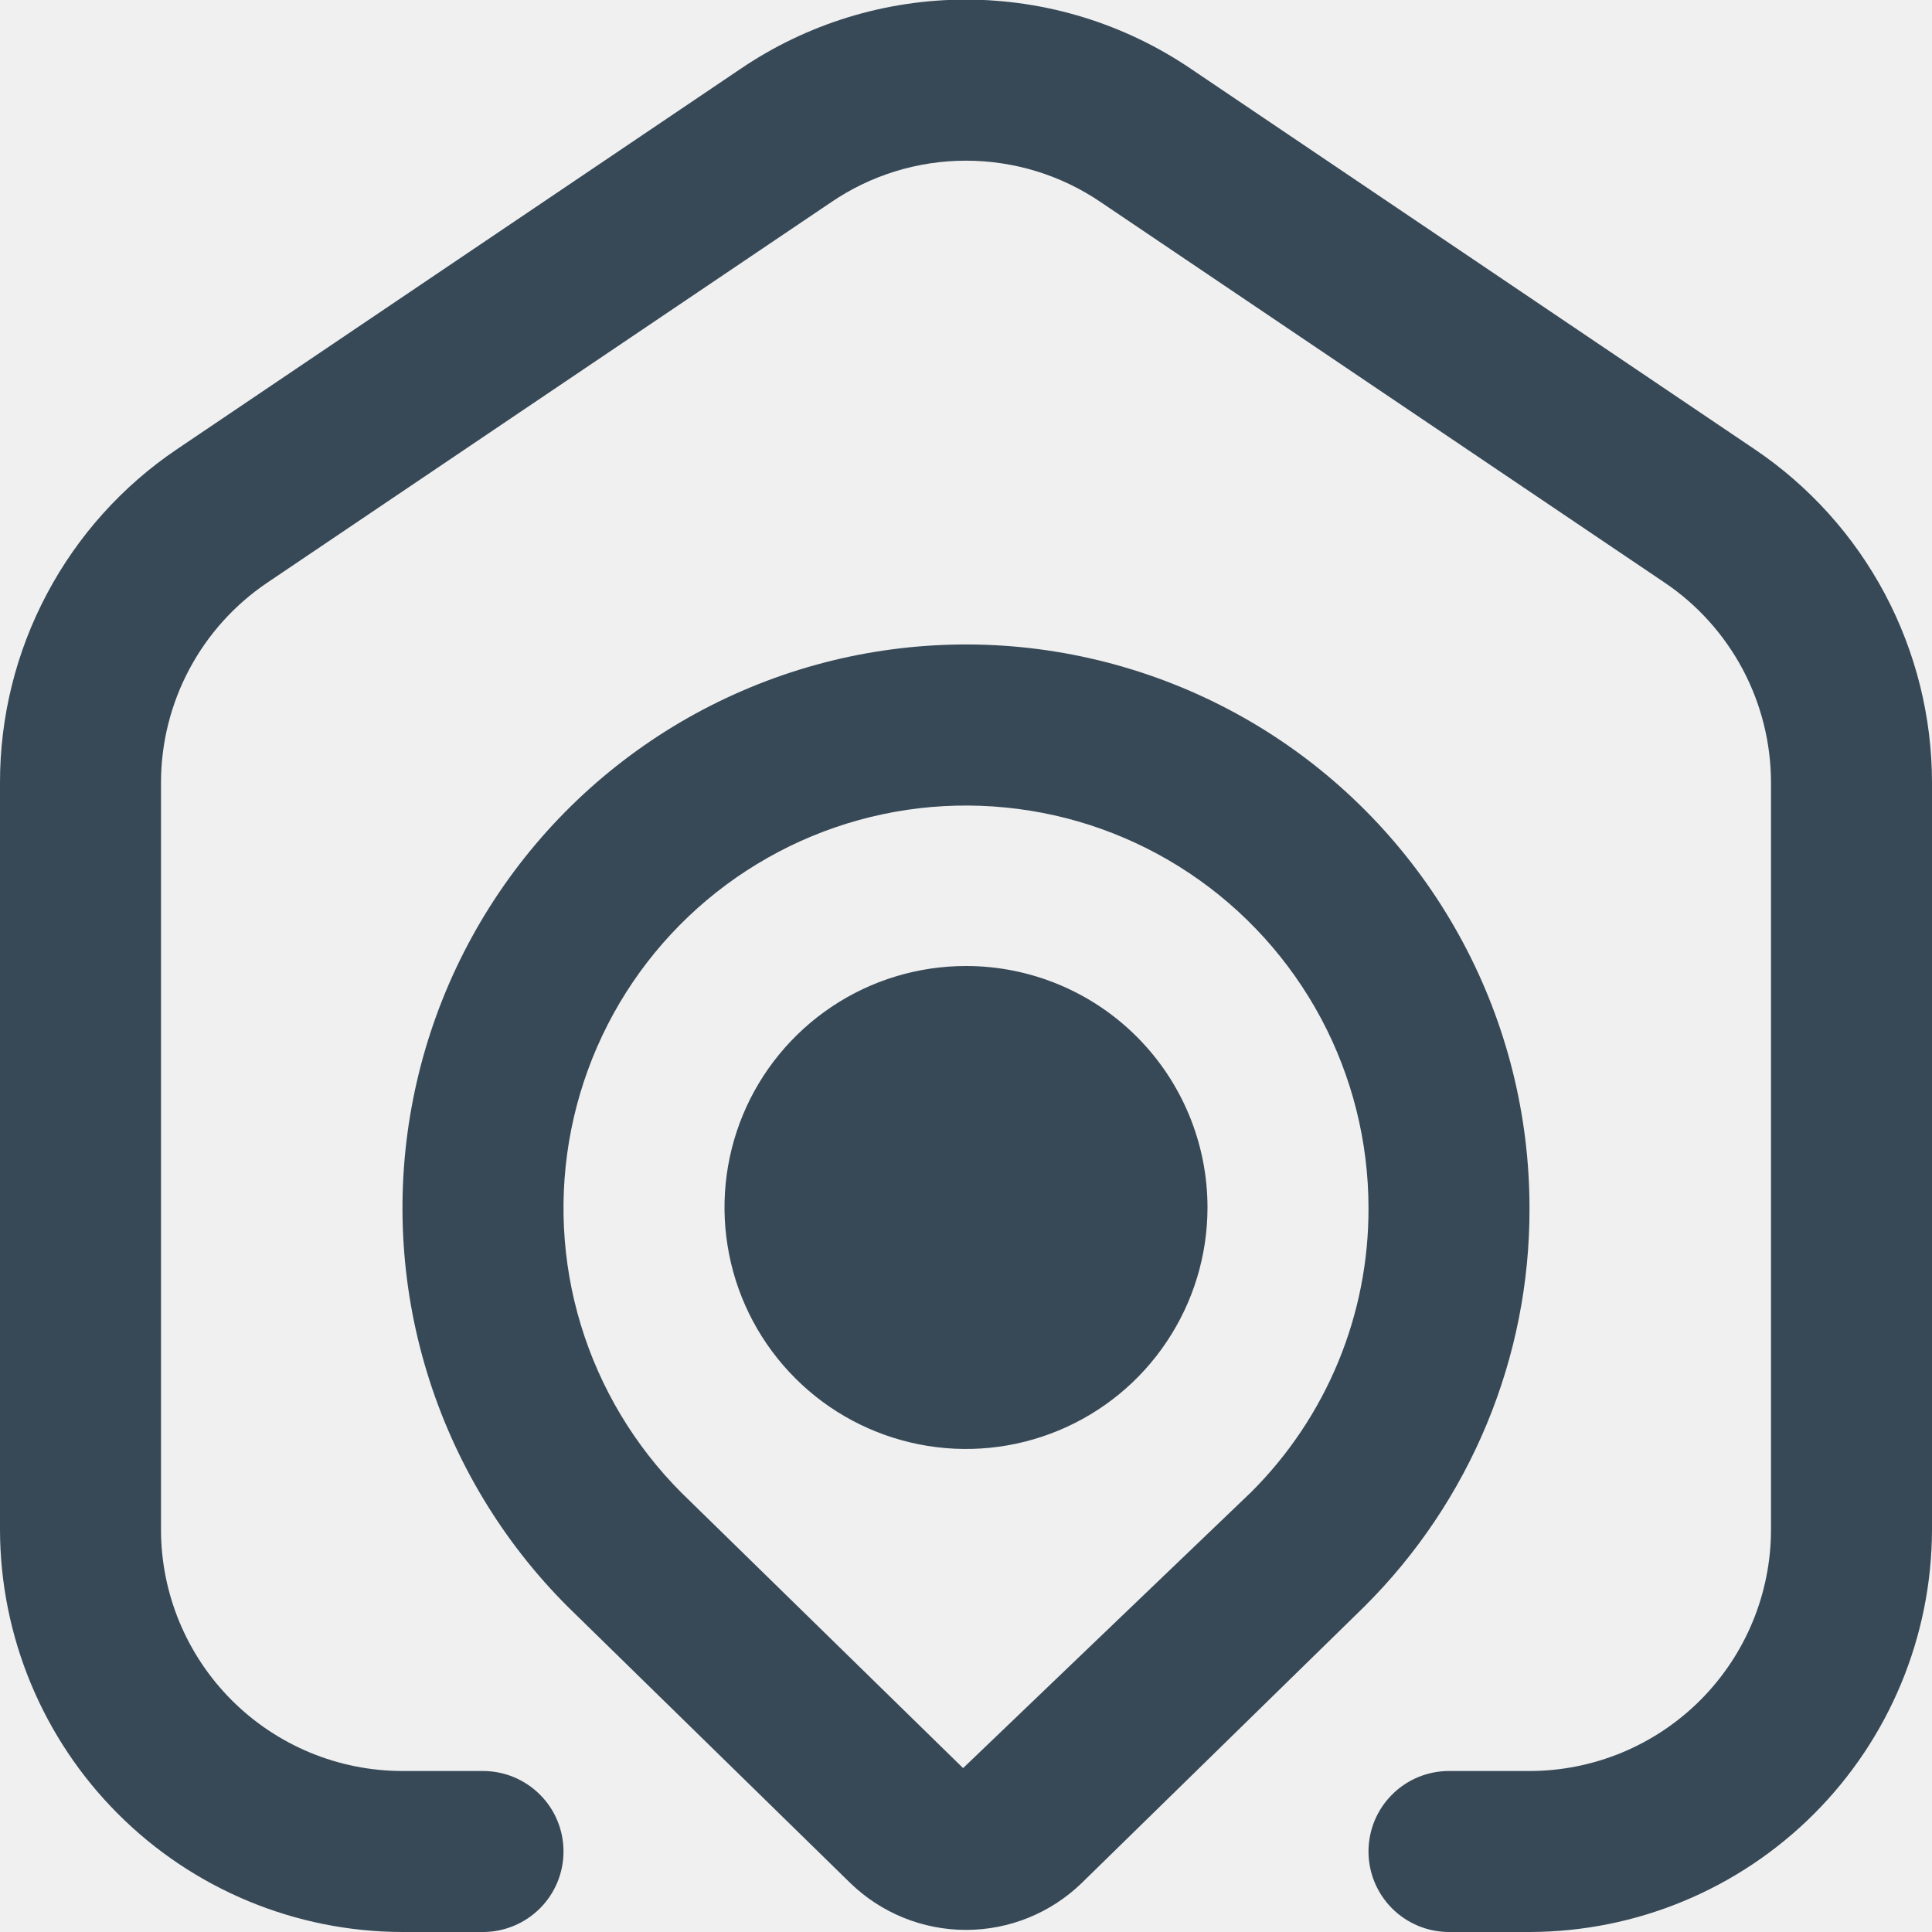
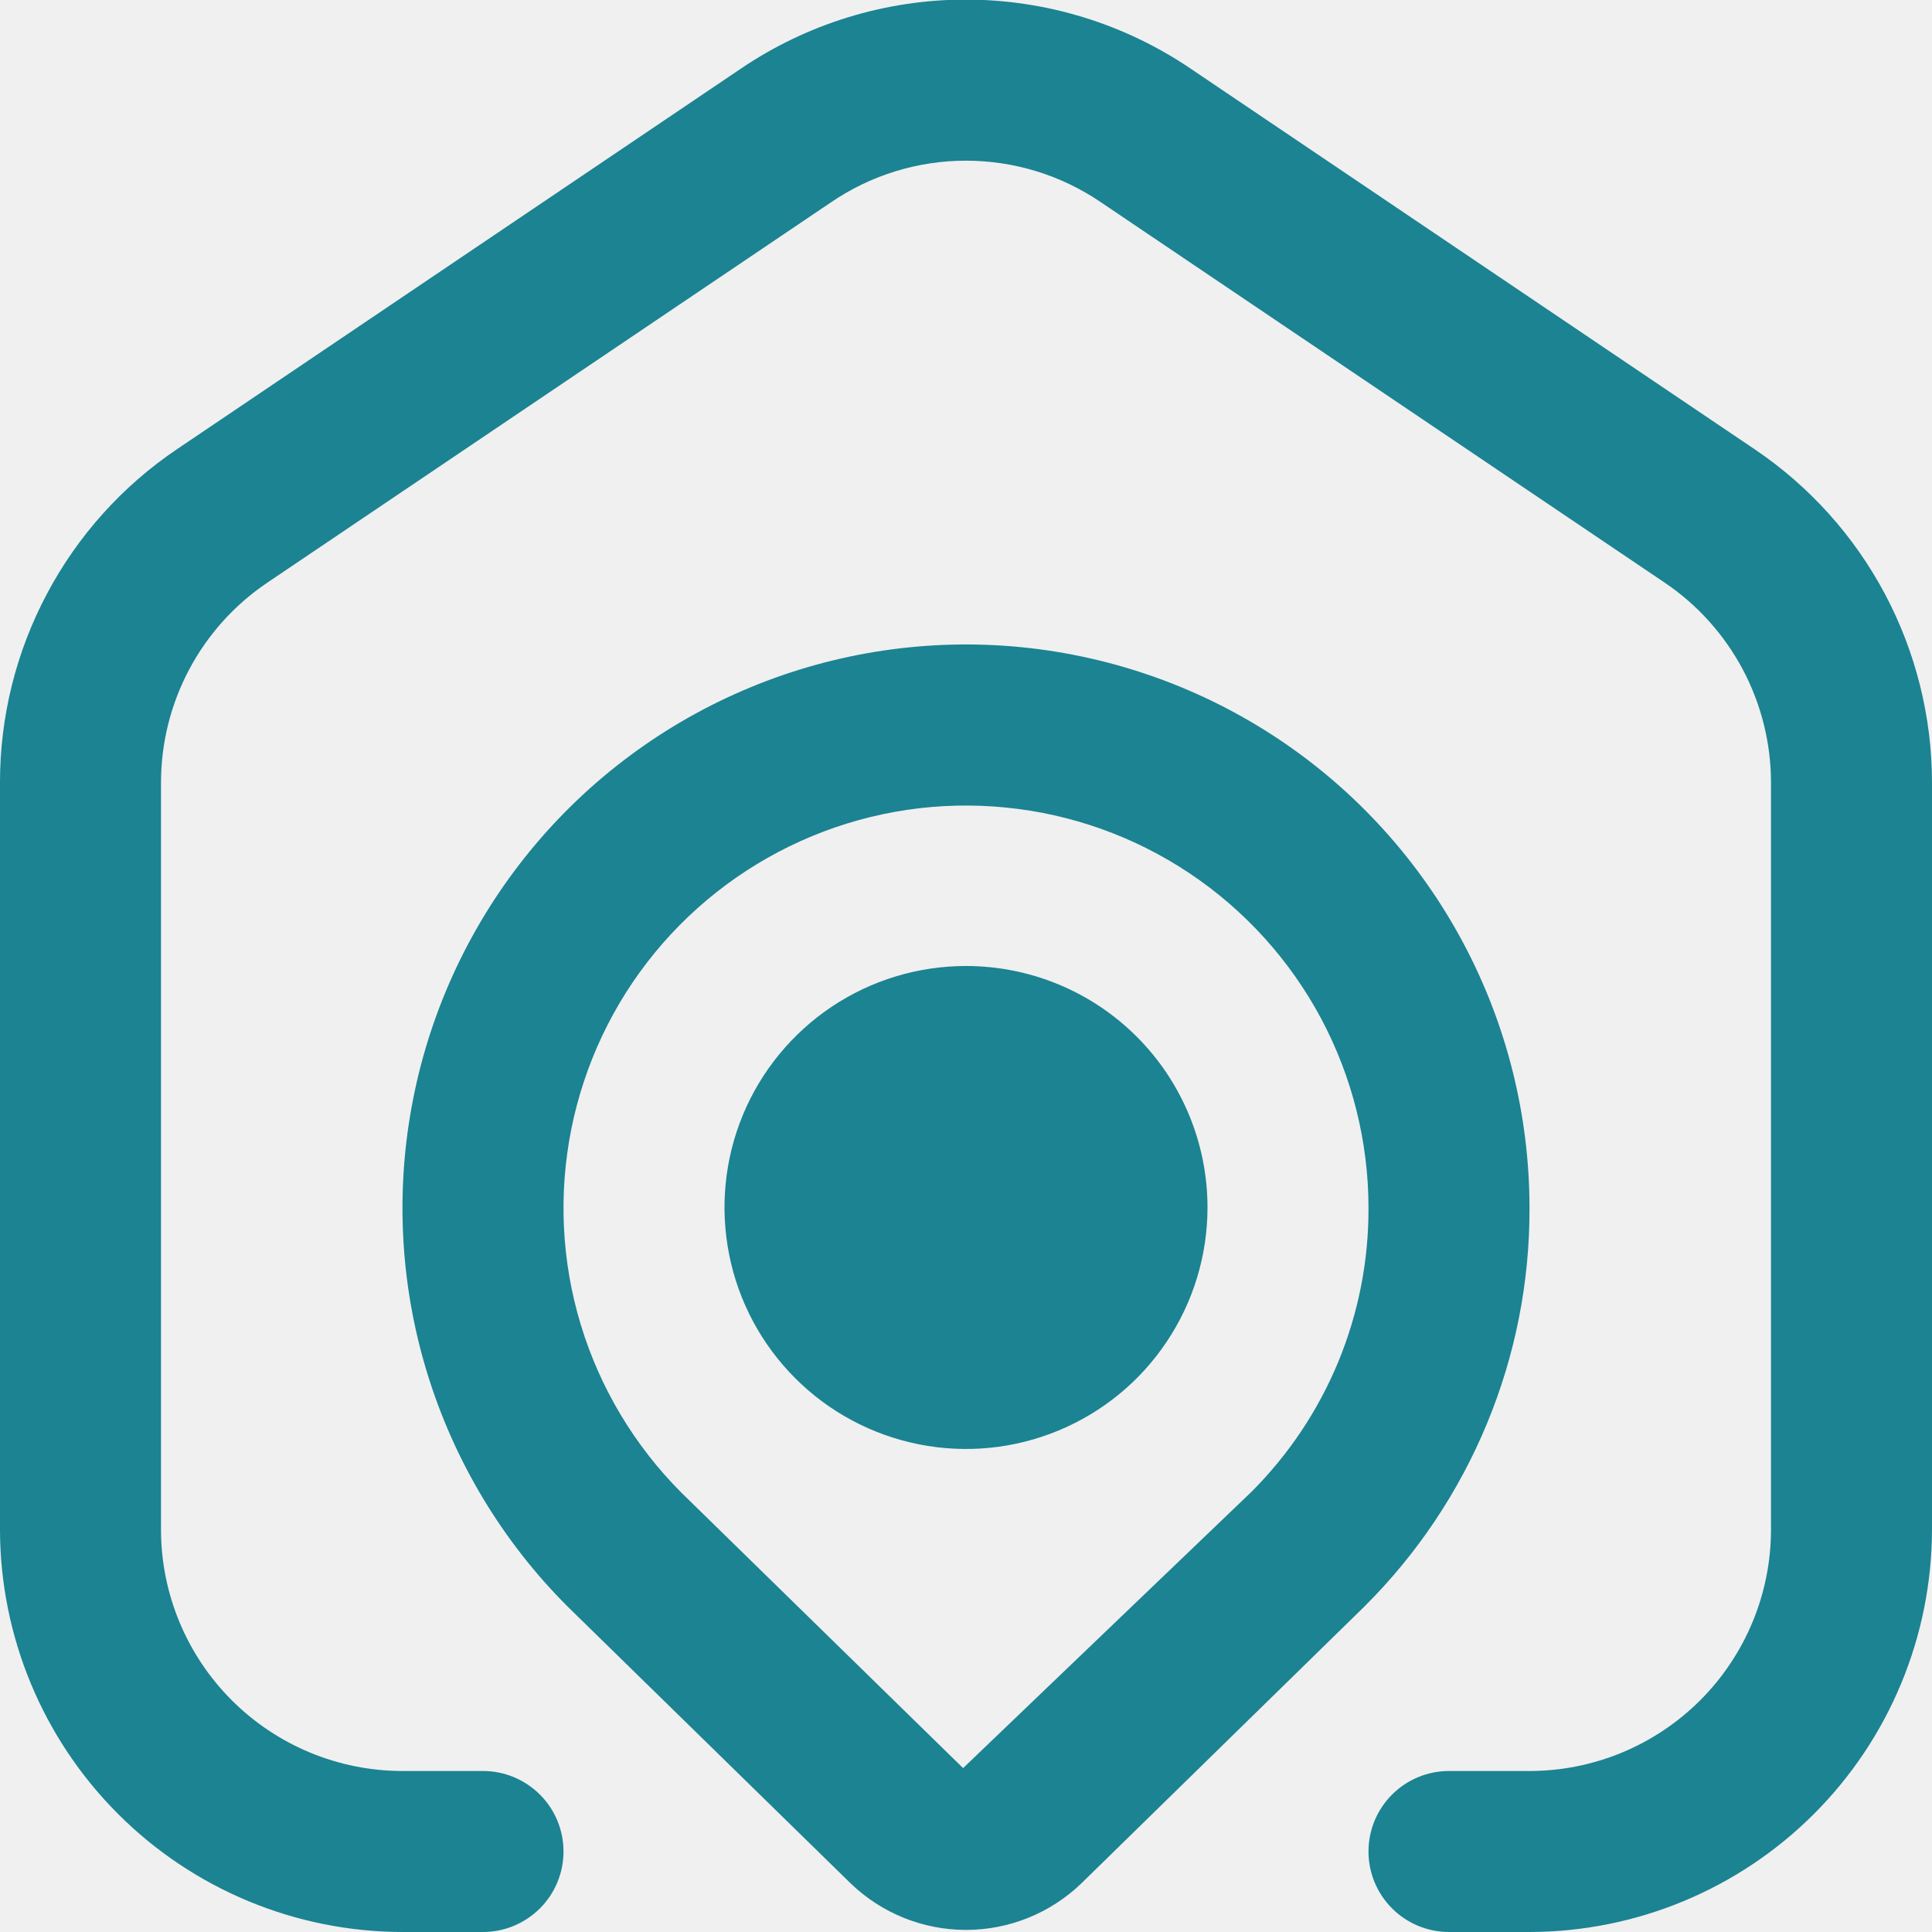
<svg xmlns="http://www.w3.org/2000/svg" width="24" height="24" viewBox="0 0 24 24" fill="#fff">
  <g clip-path="url(#clip0_6966_14948)">
-     <path d="M24 9.724V19C23.998 20.325 23.471 21.596 22.534 22.533C21.596 23.471 20.326 23.998 19 24H18C17.735 24 17.48 23.894 17.293 23.707C17.105 23.519 17 23.265 17 23C17 22.734 17.105 22.48 17.293 22.293C17.48 22.105 17.735 22 18 22H19C19.796 22 20.559 21.683 21.121 21.121C21.684 20.558 22 19.795 22 19V9.724C22 9.232 21.879 8.749 21.649 8.315C21.418 7.882 21.085 7.511 20.678 7.237L13.678 2.514C13.183 2.176 12.598 1.996 12 1.996C11.401 1.996 10.816 2.176 10.322 2.514L3.322 7.237C2.915 7.511 2.581 7.882 2.351 8.315C2.12 8.749 2 9.232 2 9.724V19C2 19.795 2.316 20.558 2.879 21.121C3.441 21.683 4.204 22 5 22H6C6.265 22 6.519 22.105 6.707 22.293C6.895 22.48 7 22.734 7 23C7 23.265 6.895 23.519 6.707 23.707C6.519 23.894 6.265 24 6 24H5C3.674 23.998 2.403 23.471 1.466 22.533C0.529 21.596 0.002 20.325 -8.76357e-05 19V9.724C-0.001 8.905 0.199 8.099 0.583 7.377C0.966 6.654 1.522 6.036 2.2 5.579L9.2 0.855C10.025 0.295 11 -0.005 11.997 -0.005C12.994 -0.005 13.969 0.295 14.794 0.855L21.794 5.579C22.473 6.036 23.029 6.653 23.414 7.376C23.798 8.099 24 8.905 24 9.724ZM19 15.007C19.003 15.926 18.823 16.837 18.471 17.686C18.119 18.536 17.602 19.307 16.95 19.956L13.435 23.394C13.05 23.766 12.536 23.974 12 23.974C11.464 23.974 10.95 23.766 10.565 23.394L7.058 19.964C6.242 19.151 5.64 18.149 5.304 17.047C4.968 15.946 4.909 14.778 5.133 13.648C5.356 12.519 5.855 11.461 6.585 10.57C7.314 9.68 8.253 8.982 9.316 8.541C10.38 8.099 11.536 7.927 12.682 8.039C13.828 8.152 14.929 8.545 15.887 9.184C16.845 9.824 17.63 10.69 18.173 11.706C18.716 12.721 19 13.855 19 15.007ZM17 15.007C17 14.184 16.797 13.375 16.41 12.65C16.022 11.925 15.462 11.306 14.778 10.849C14.094 10.392 13.309 10.111 12.49 10.031C11.672 9.95 10.847 10.072 10.087 10.387C9.327 10.702 8.657 11.199 8.135 11.834C7.613 12.47 7.257 13.224 7.096 14.031C6.936 14.837 6.976 15.671 7.215 16.457C7.454 17.244 7.883 17.96 8.464 18.542L11.964 21.964L15.544 18.534C16.008 18.071 16.375 17.521 16.625 16.916C16.875 16.31 17.002 15.662 17 15.007ZM15 15C15 15.593 14.824 16.173 14.494 16.666C14.165 17.16 13.696 17.544 13.148 17.771C12.6 17.998 11.997 18.058 11.415 17.942C10.833 17.826 10.298 17.541 9.879 17.121C9.459 16.701 9.173 16.167 9.058 15.585C8.942 15.003 9.001 14.4 9.228 13.851C9.455 13.303 9.84 12.835 10.333 12.505C10.827 12.175 11.407 12 12 12C12.796 12 13.559 12.316 14.121 12.878C14.684 13.441 15 14.204 15 15Z" fill="#374957" />
+     <path d="M24 9.724V19C23.998 20.325 23.471 21.596 22.534 22.533C21.596 23.471 20.326 23.998 19 24H18C17.735 24 17.48 23.894 17.293 23.707C17.105 23.519 17 23.265 17 23C17 22.734 17.105 22.48 17.293 22.293C17.48 22.105 17.735 22 18 22H19C19.796 22 20.559 21.683 21.121 21.121C21.684 20.558 22 19.795 22 19V9.724C22 9.232 21.879 8.749 21.649 8.315C21.418 7.882 21.085 7.511 20.678 7.237L13.678 2.514C13.183 2.176 12.598 1.996 12 1.996C11.401 1.996 10.816 2.176 10.322 2.514L3.322 7.237C2.915 7.511 2.581 7.882 2.351 8.315C2.12 8.749 2 9.232 2 9.724V19C2 19.795 2.316 20.558 2.879 21.121C3.441 21.683 4.204 22 5 22H6C6.265 22 6.519 22.105 6.707 22.293C6.895 22.48 7 22.734 7 23C7 23.265 6.895 23.519 6.707 23.707C6.519 23.894 6.265 24 6 24H5C3.674 23.998 2.403 23.471 1.466 22.533C0.529 21.596 0.002 20.325 -8.76357e-05 19V9.724C-0.001 8.905 0.199 8.099 0.583 7.377C0.966 6.654 1.522 6.036 2.2 5.579L9.2 0.855C10.025 0.295 11 -0.005 11.997 -0.005C12.994 -0.005 13.969 0.295 14.794 0.855L21.794 5.579C22.473 6.036 23.029 6.653 23.414 7.376C23.798 8.099 24 8.905 24 9.724ZM19 15.007C19.003 15.926 18.823 16.837 18.471 17.686C18.119 18.536 17.602 19.307 16.95 19.956L13.435 23.394C13.05 23.766 12.536 23.974 12 23.974C11.464 23.974 10.95 23.766 10.565 23.394L7.058 19.964C6.242 19.151 5.64 18.149 5.304 17.047C4.968 15.946 4.909 14.778 5.133 13.648C5.356 12.519 5.855 11.461 6.585 10.57C7.314 9.68 8.253 8.982 9.316 8.541C10.38 8.099 11.536 7.927 12.682 8.039C13.828 8.152 14.929 8.545 15.887 9.184C16.845 9.824 17.63 10.69 18.173 11.706C18.716 12.721 19 13.855 19 15.007ZM17 15.007C17 14.184 16.797 13.375 16.41 12.65C16.022 11.925 15.462 11.306 14.778 10.849C14.094 10.392 13.309 10.111 12.49 10.031C11.672 9.95 10.847 10.072 10.087 10.387C9.327 10.702 8.657 11.199 8.135 11.834C7.613 12.47 7.257 13.224 7.096 14.031C6.936 14.837 6.976 15.671 7.215 16.457C7.454 17.244 7.883 17.96 8.464 18.542L11.964 21.964L15.544 18.534C16.008 18.071 16.375 17.521 16.625 16.916C16.875 16.31 17.002 15.662 17 15.007ZM15 15C15 15.593 14.824 16.173 14.494 16.666C14.165 17.16 13.696 17.544 13.148 17.771C12.6 17.998 11.997 18.058 11.415 17.942C10.833 17.826 10.298 17.541 9.879 17.121C9.459 16.701 9.173 16.167 9.058 15.585C8.942 15.003 9.001 14.4 9.228 13.851C9.455 13.303 9.84 12.835 10.333 12.505C10.827 12.175 11.407 12 12 12C12.796 12 13.559 12.316 14.121 12.878C14.684 13.441 15 14.204 15 15Z" fill="#1B8392" />
  </g>
  <defs>
    <clipPath id="clip0_6966_14948">
      <rect width="24" height="24" fill="white" />
    </clipPath>
  </defs>
</svg>
